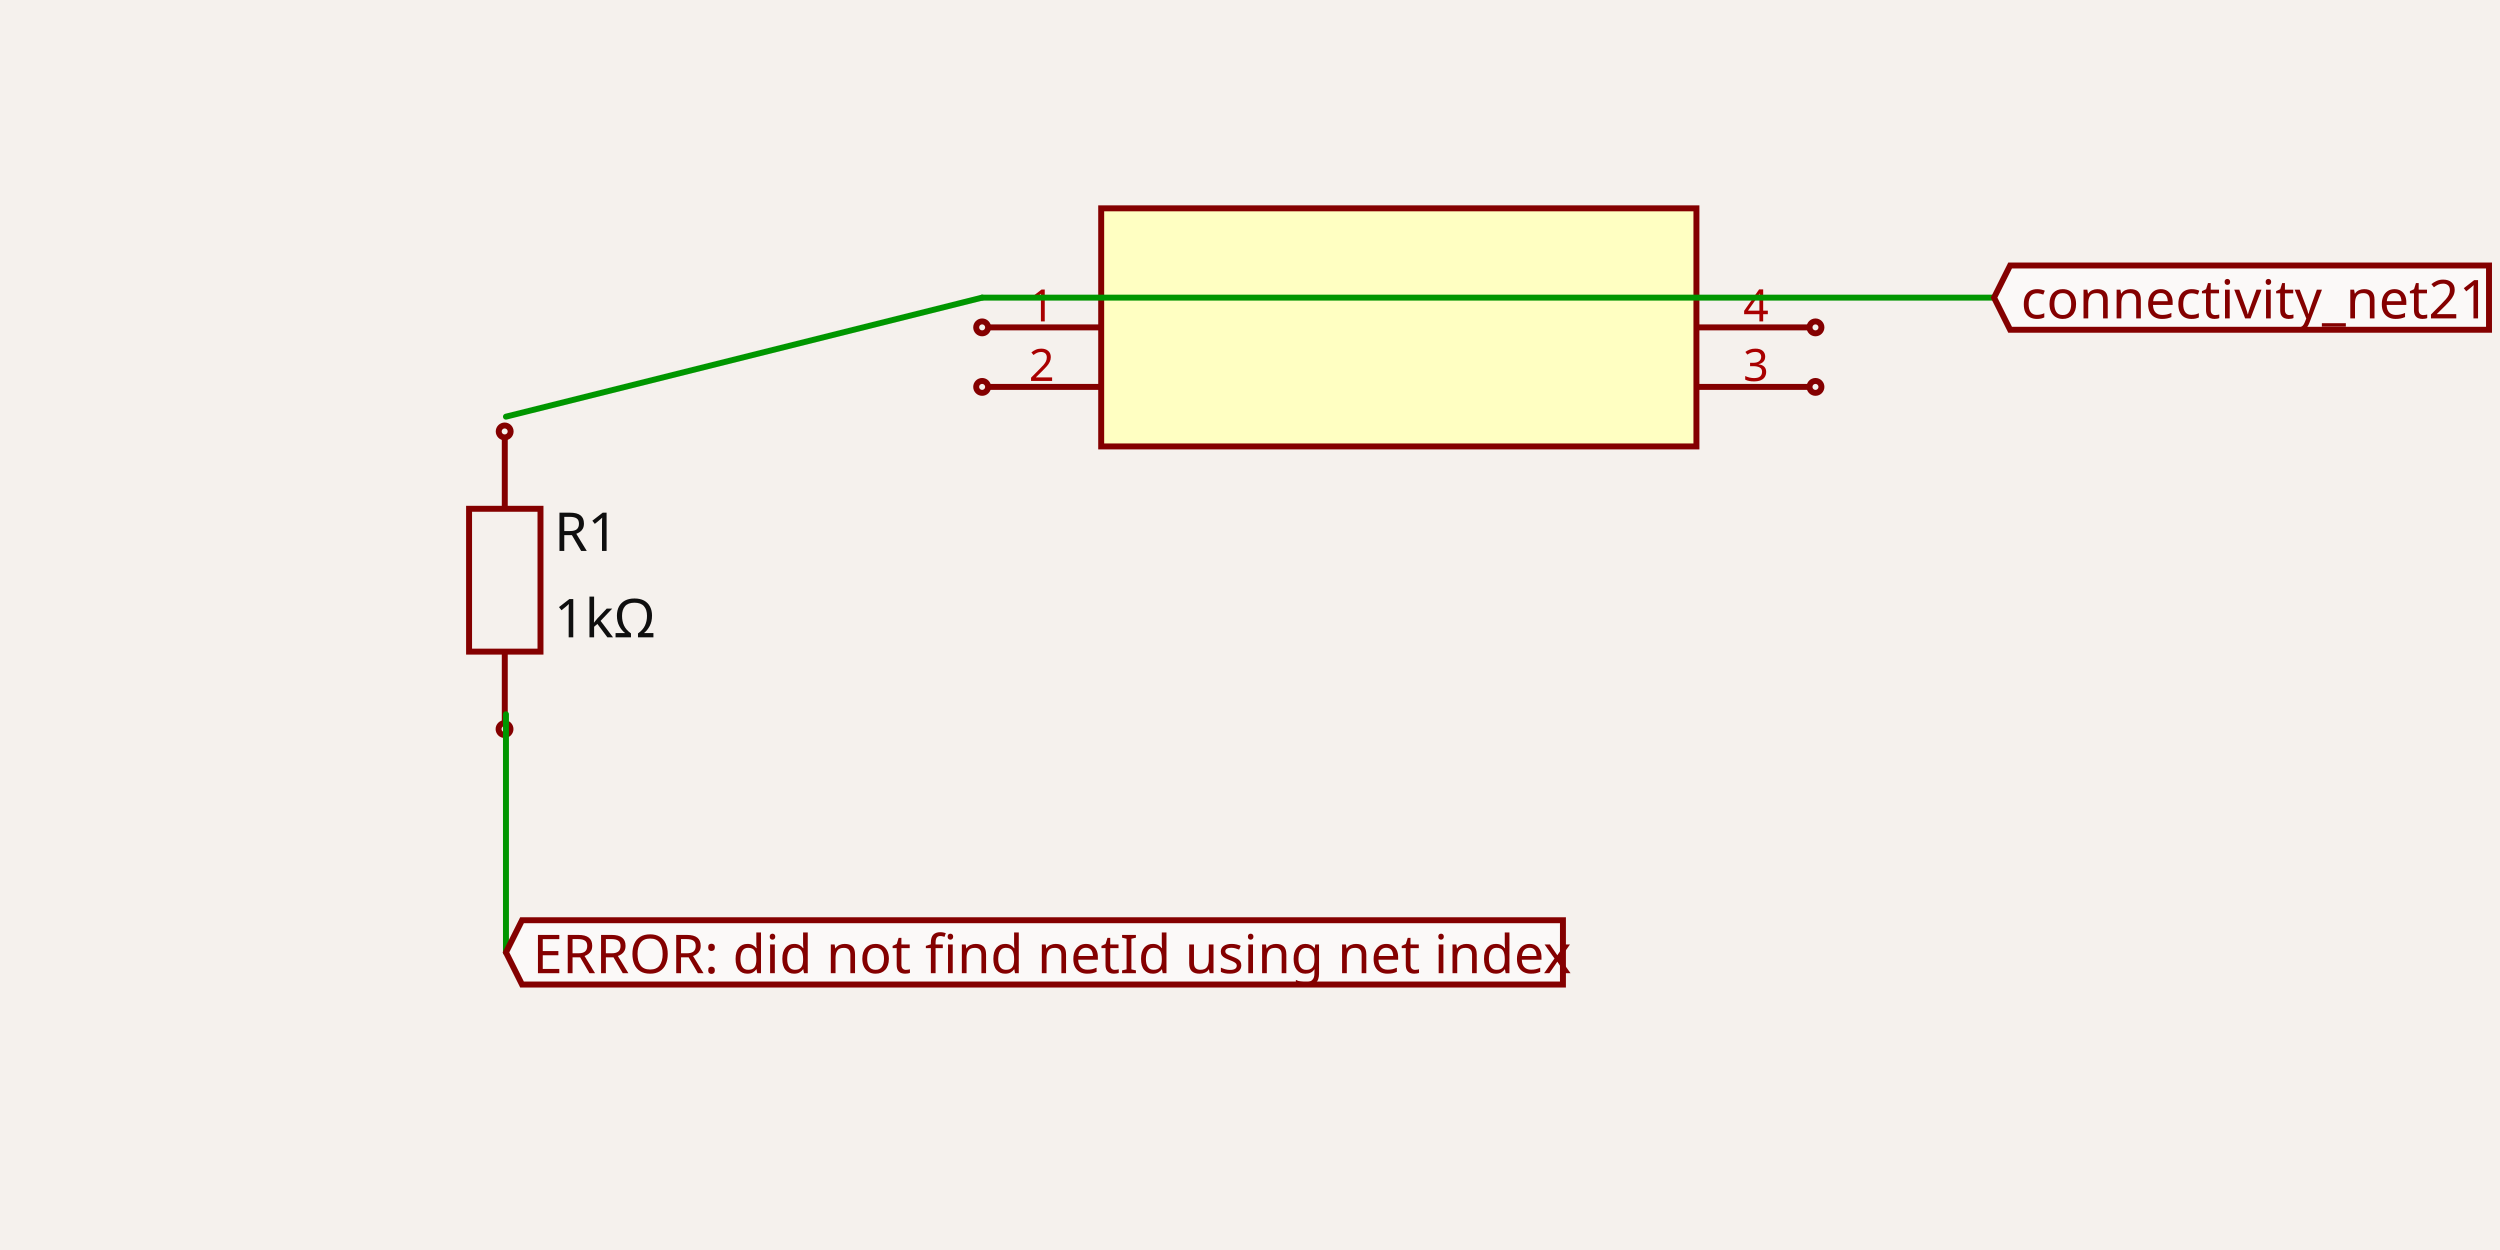
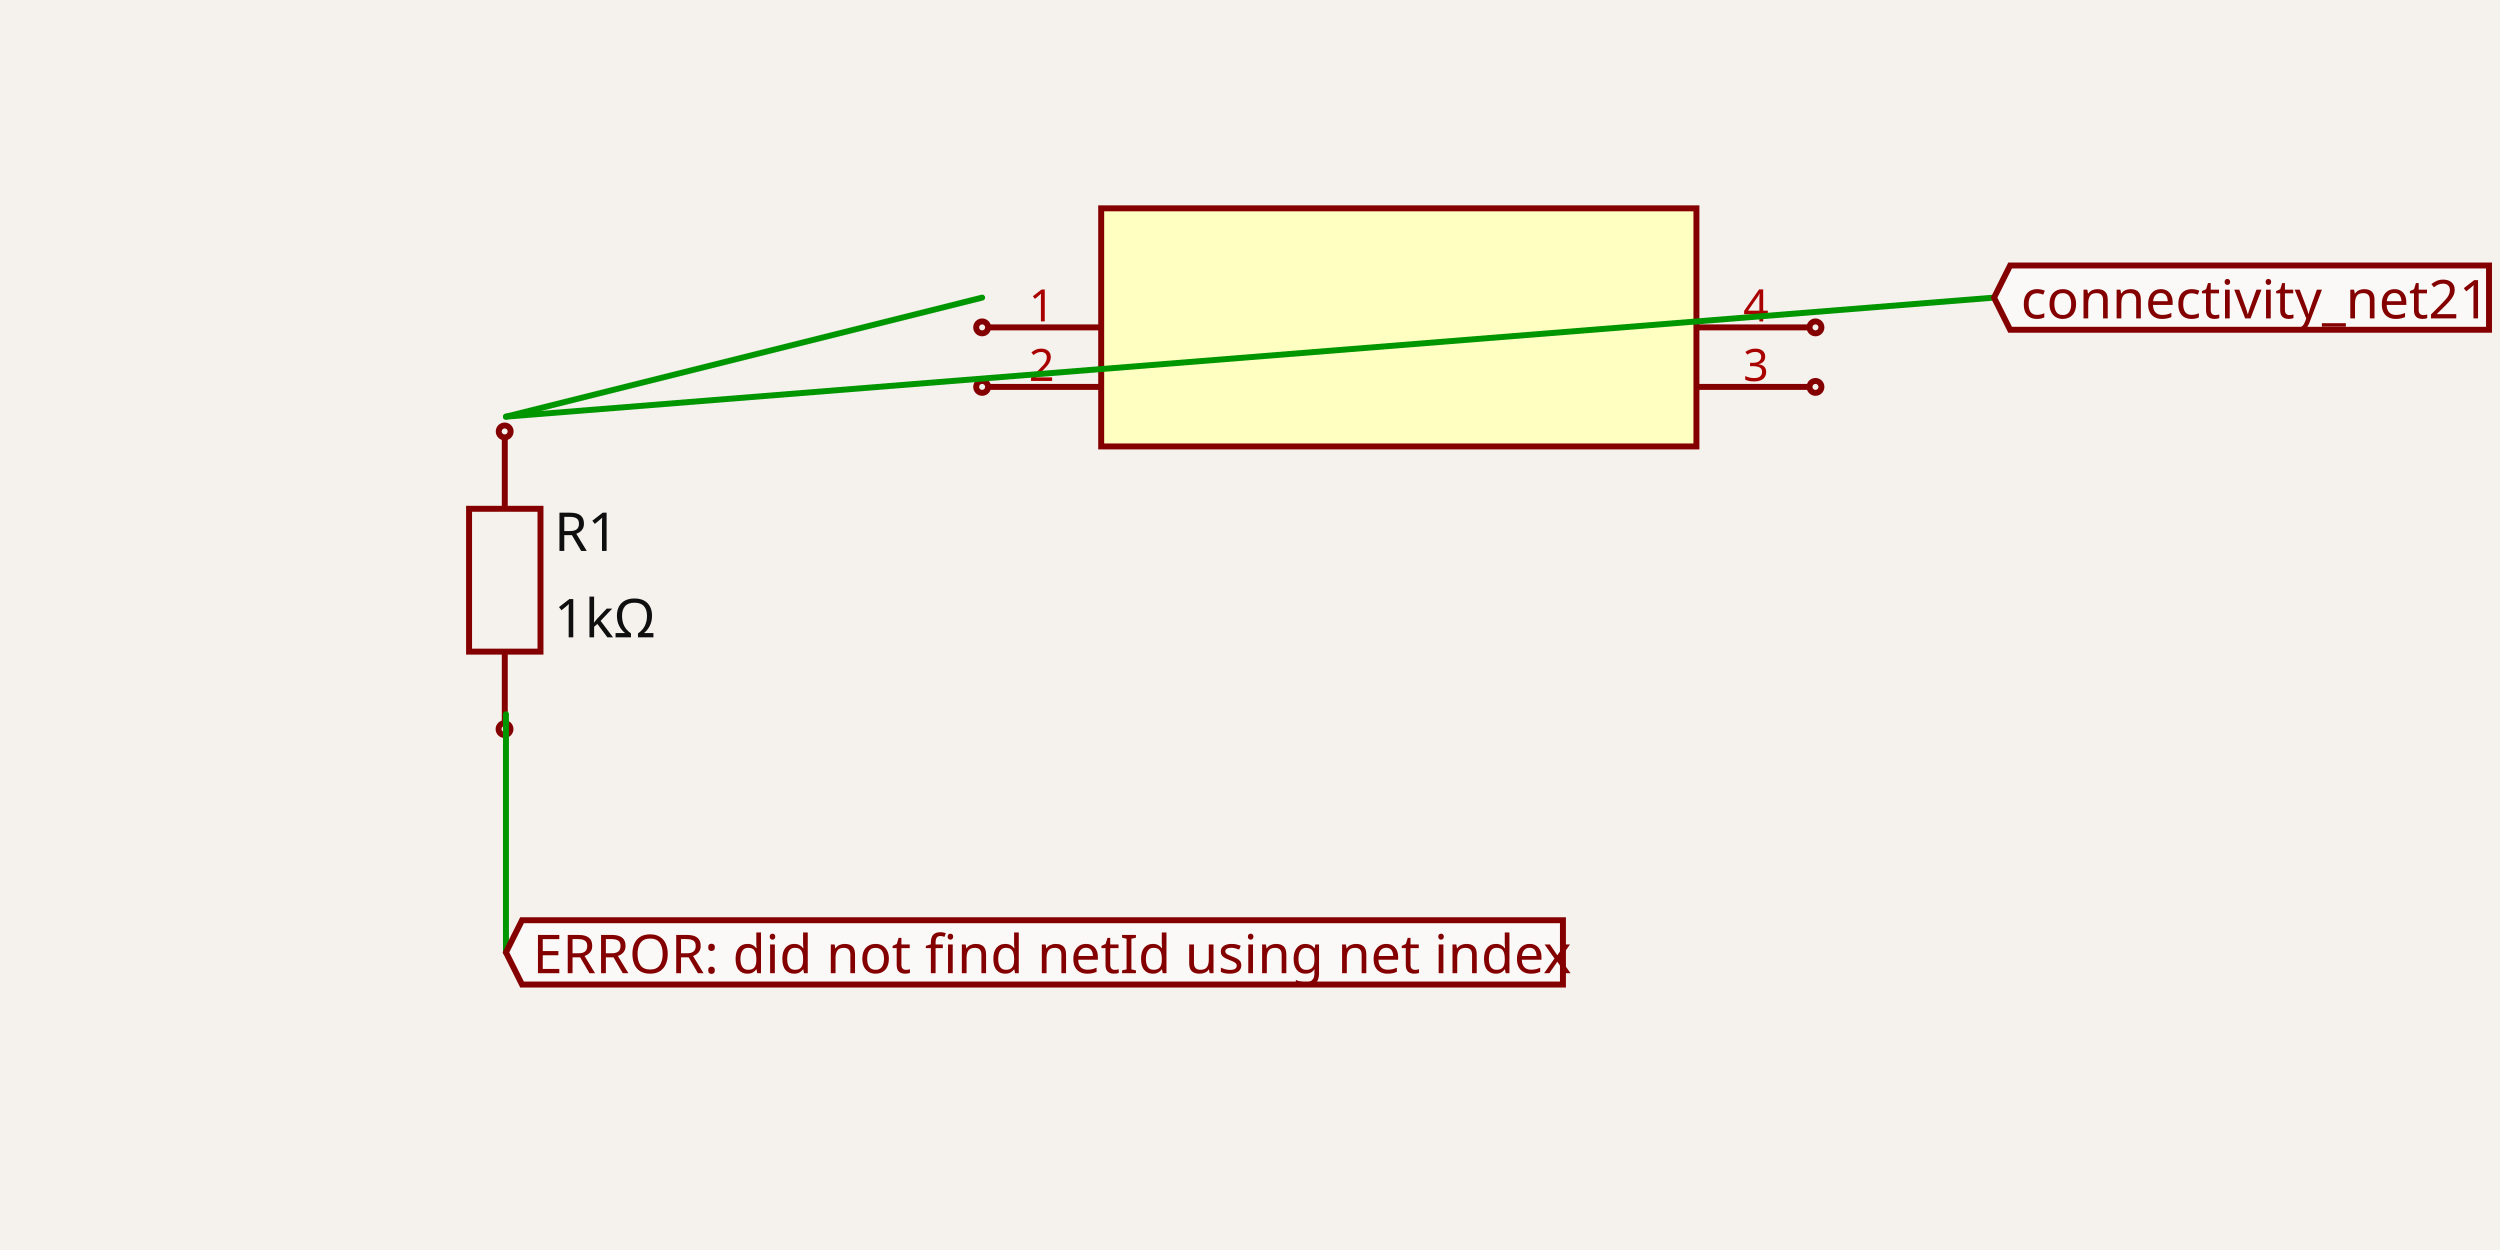
<svg xmlns="http://www.w3.org/2000/svg" width="1200" height="600" style="background-color: rgb(245, 241, 237)" data-real-to-screen-transform="matrix(142.8571428571,0,0,-142.8571428571,700,514.2857142857)">
  <style>
              .boundary { fill: rgb(245, 241, 237); }
              .schematic-boundary { fill: none; stroke: #fff; }
              .component { fill: none; stroke: rgb(132, 0, 0); }
              .chip { fill: rgb(255, 255, 194); stroke: rgb(132, 0, 0); }
              .component-pin { fill: none; stroke: rgb(132, 0, 0); }
              .trace:hover {
                filter: invert(1);
              }
              .trace:hover .trace-crossing-outline {
                opacity: 0;
              }
              .text { font-family: sans-serif; fill: rgb(0, 150, 0); }
              .pin-number { fill: rgb(169, 0, 0); }
              .port-label { fill: rgb(0, 100, 100); }
              .component-name { fill: rgb(0, 100, 100); }
            </style>
  <rect class="boundary" x="0" y="0" width="1200" height="600" />
  <g data-circuit-json-type="schematic_component" data-schematic-component-id="schematic_component_0">
    <rect class="component chip" x="528.571" y="100" width="285.714" height="114.286" stroke-width="2.857px" fill="rgb(255, 255, 194)" stroke="rgb(132, 0, 0)" />
    <rect class="component-overlay" x="528.571" y="100" width="285.714" height="114.286" fill="transparent" />
    <line class="component-pin" x1="474.286" y1="157.143" x2="528.571" y2="157.143" stroke-width="2.857px" />
    <circle class="component-pin" cx="471.429" cy="157.143" r="2.857" stroke-width="2.857px" />
    <text class="pin-number" x="500" y="154.286" style="font-family: sans-serif;" fill="rgb(169, 0, 0)" text-anchor="middle" dominant-baseline="auto" font-size="21.429px" transform="">1</text>
    <line class="component-pin" x1="474.286" y1="185.714" x2="528.571" y2="185.714" stroke-width="2.857px" />
    <circle class="component-pin" cx="471.429" cy="185.714" r="2.857" stroke-width="2.857px" />
    <text class="pin-number" x="500" y="182.857" style="font-family: sans-serif;" fill="rgb(169, 0, 0)" text-anchor="middle" dominant-baseline="auto" font-size="21.429px" transform="">2</text>
    <line class="component-pin" x1="868.571" y1="185.714" x2="814.286" y2="185.714" stroke-width="2.857px" />
    <circle class="component-pin" cx="871.429" cy="185.714" r="2.857" stroke-width="2.857px" />
    <text class="pin-number" x="842.857" y="182.857" style="font-family: sans-serif;" fill="rgb(169, 0, 0)" text-anchor="middle" dominant-baseline="auto" font-size="21.429px" transform="">3</text>
    <line class="component-pin" x1="868.571" y1="157.143" x2="814.286" y2="157.143" stroke-width="2.857px" />
    <circle class="component-pin" cx="871.429" cy="157.143" r="2.857" stroke-width="2.857px" />
    <text class="pin-number" x="842.857" y="154.286" style="font-family: sans-serif;" fill="rgb(169, 0, 0)" text-anchor="middle" dominant-baseline="auto" font-size="21.429px" transform="">4</text>
  </g>
  <g data-circuit-json-type="schematic_component" data-schematic-component-id="schematic_component_1">
    <rect class="component-overlay" x="225.154" y="209.937" width="34.281" height="137.124" fill="transparent" />
    <path d="M 242.294 209.937 L 242.294 244.218" stroke="rgb(132, 0, 0)" fill="none" stroke-width="2.857px" />
    <path d="M 242.294 312.78 L 242.294 347.061" stroke="rgb(132, 0, 0)" fill="none" stroke-width="2.857px" />
    <path d="M 259.435 278.499 L 259.435 312.78 L 225.154 312.78 L 225.154 244.218 L 259.435 244.218 L 259.435 278.499" stroke="rgb(132, 0, 0)" fill="none" stroke-width="2.857px" />
    <text x="266.043" y="255.525" fill="rgb(15, 15, 15)" font-family="sans-serif" text-anchor="start" dominant-baseline="middle" font-size="25.714px">R1</text>
    <text x="266.043" y="296.986" fill="rgb(15, 15, 15)" font-family="sans-serif" text-anchor="start" dominant-baseline="middle" font-size="25.714px">1kΩ</text>
    <circle cx="242.248" cy="207.095" r="2.857px" stroke-width="2.857px" fill="none" stroke="rgb(132, 0, 0)" />
    <circle cx="242.178" cy="349.952" r="2.857px" stroke-width="2.857px" fill="none" stroke="rgb(132, 0, 0)" />
  </g>
  <g class="trace" data-circuit-json-type="schematic_trace" data-schematic-trace-id="asd">
    <path d="M 242.857 200 L 471.429 142.857" class="trace-invisible-hover-outline" stroke="rgb(0, 150, 0)" fill="none" stroke-width="22.857px" stroke-linecap="round" opacity="0" stroke-linejoin="round" />
    <path d="M 242.857 200 L 471.429 142.857" stroke="rgb(0, 150, 0)" fill="none" stroke-width="2.857px" stroke-linecap="round" stroke-linejoin="round" />
  </g>
  <g class="trace" data-circuit-json-type="schematic_trace" data-schematic-trace-id="asd">
    <path d="M 242.857 342.857 L 242.857 457.143" class="trace-invisible-hover-outline" stroke="rgb(0, 150, 0)" fill="none" stroke-width="22.857px" stroke-linecap="round" opacity="0" stroke-linejoin="round" />
    <path d="M 242.857 342.857 L 242.857 457.143" stroke="rgb(0, 150, 0)" fill="none" stroke-width="2.857px" stroke-linecap="round" stroke-linejoin="round" />
  </g>
  <g class="trace" data-circuit-json-type="schematic_trace" data-schematic-trace-id="asd">
-     <path d="M 471.429 142.857 L 957.143 142.857" class="trace-invisible-hover-outline" stroke="rgb(0, 150, 0)" fill="none" stroke-width="22.857px" stroke-linecap="round" opacity="0" stroke-linejoin="round" />
-     <path d="M 471.429 142.857 L 957.143 142.857" stroke="rgb(0, 150, 0)" fill="none" stroke-width="2.857px" stroke-linecap="round" stroke-linejoin="round" />
+     <path d="M 242.857 200 L 957.143 142.857" class="trace-invisible-hover-outline" stroke="rgb(0, 150, 0)" fill="none" stroke-width="22.857px" stroke-linecap="round" opacity="0" stroke-linejoin="round" />
+     <path d="M 242.857 200 L 957.143 142.857" stroke="rgb(0, 150, 0)" fill="none" stroke-width="2.857px" stroke-linecap="round" stroke-linejoin="round" />
  </g>
  <path class="net-label" d="     M 242.857,457.143     L 250.571,441.714     L 750.21,441.714     L 750.21,472.571     L 250.571,472.571     Z   " fill="rgba(255, 255, 255, 0.6)" stroke="rgb(132, 0, 0)" stroke-width="2.857px" />
  <text class="net-label-text" x="255.714" y="457.143" fill="rgb(132, 0, 0)" text-anchor="start" dominant-baseline="central" font-family="sans-serif" font-variant-numeric="tabular-nums" font-size="25.714px" transform="">ERROR: did not find netId using net index</text>
  <path class="net-label" d="     M 957.143,142.857     L 964.857,127.429     L 1194.724,127.429     L 1194.724,158.286     L 964.857,158.286     Z   " fill="rgba(255, 255, 255, 0.6)" stroke="rgb(132, 0, 0)" stroke-width="2.857px" />
  <text class="net-label-text" x="970" y="142.857" fill="rgb(132, 0, 0)" text-anchor="start" dominant-baseline="central" font-family="sans-serif" font-variant-numeric="tabular-nums" font-size="25.714px" transform="">connectivity_net21</text>
</svg>
